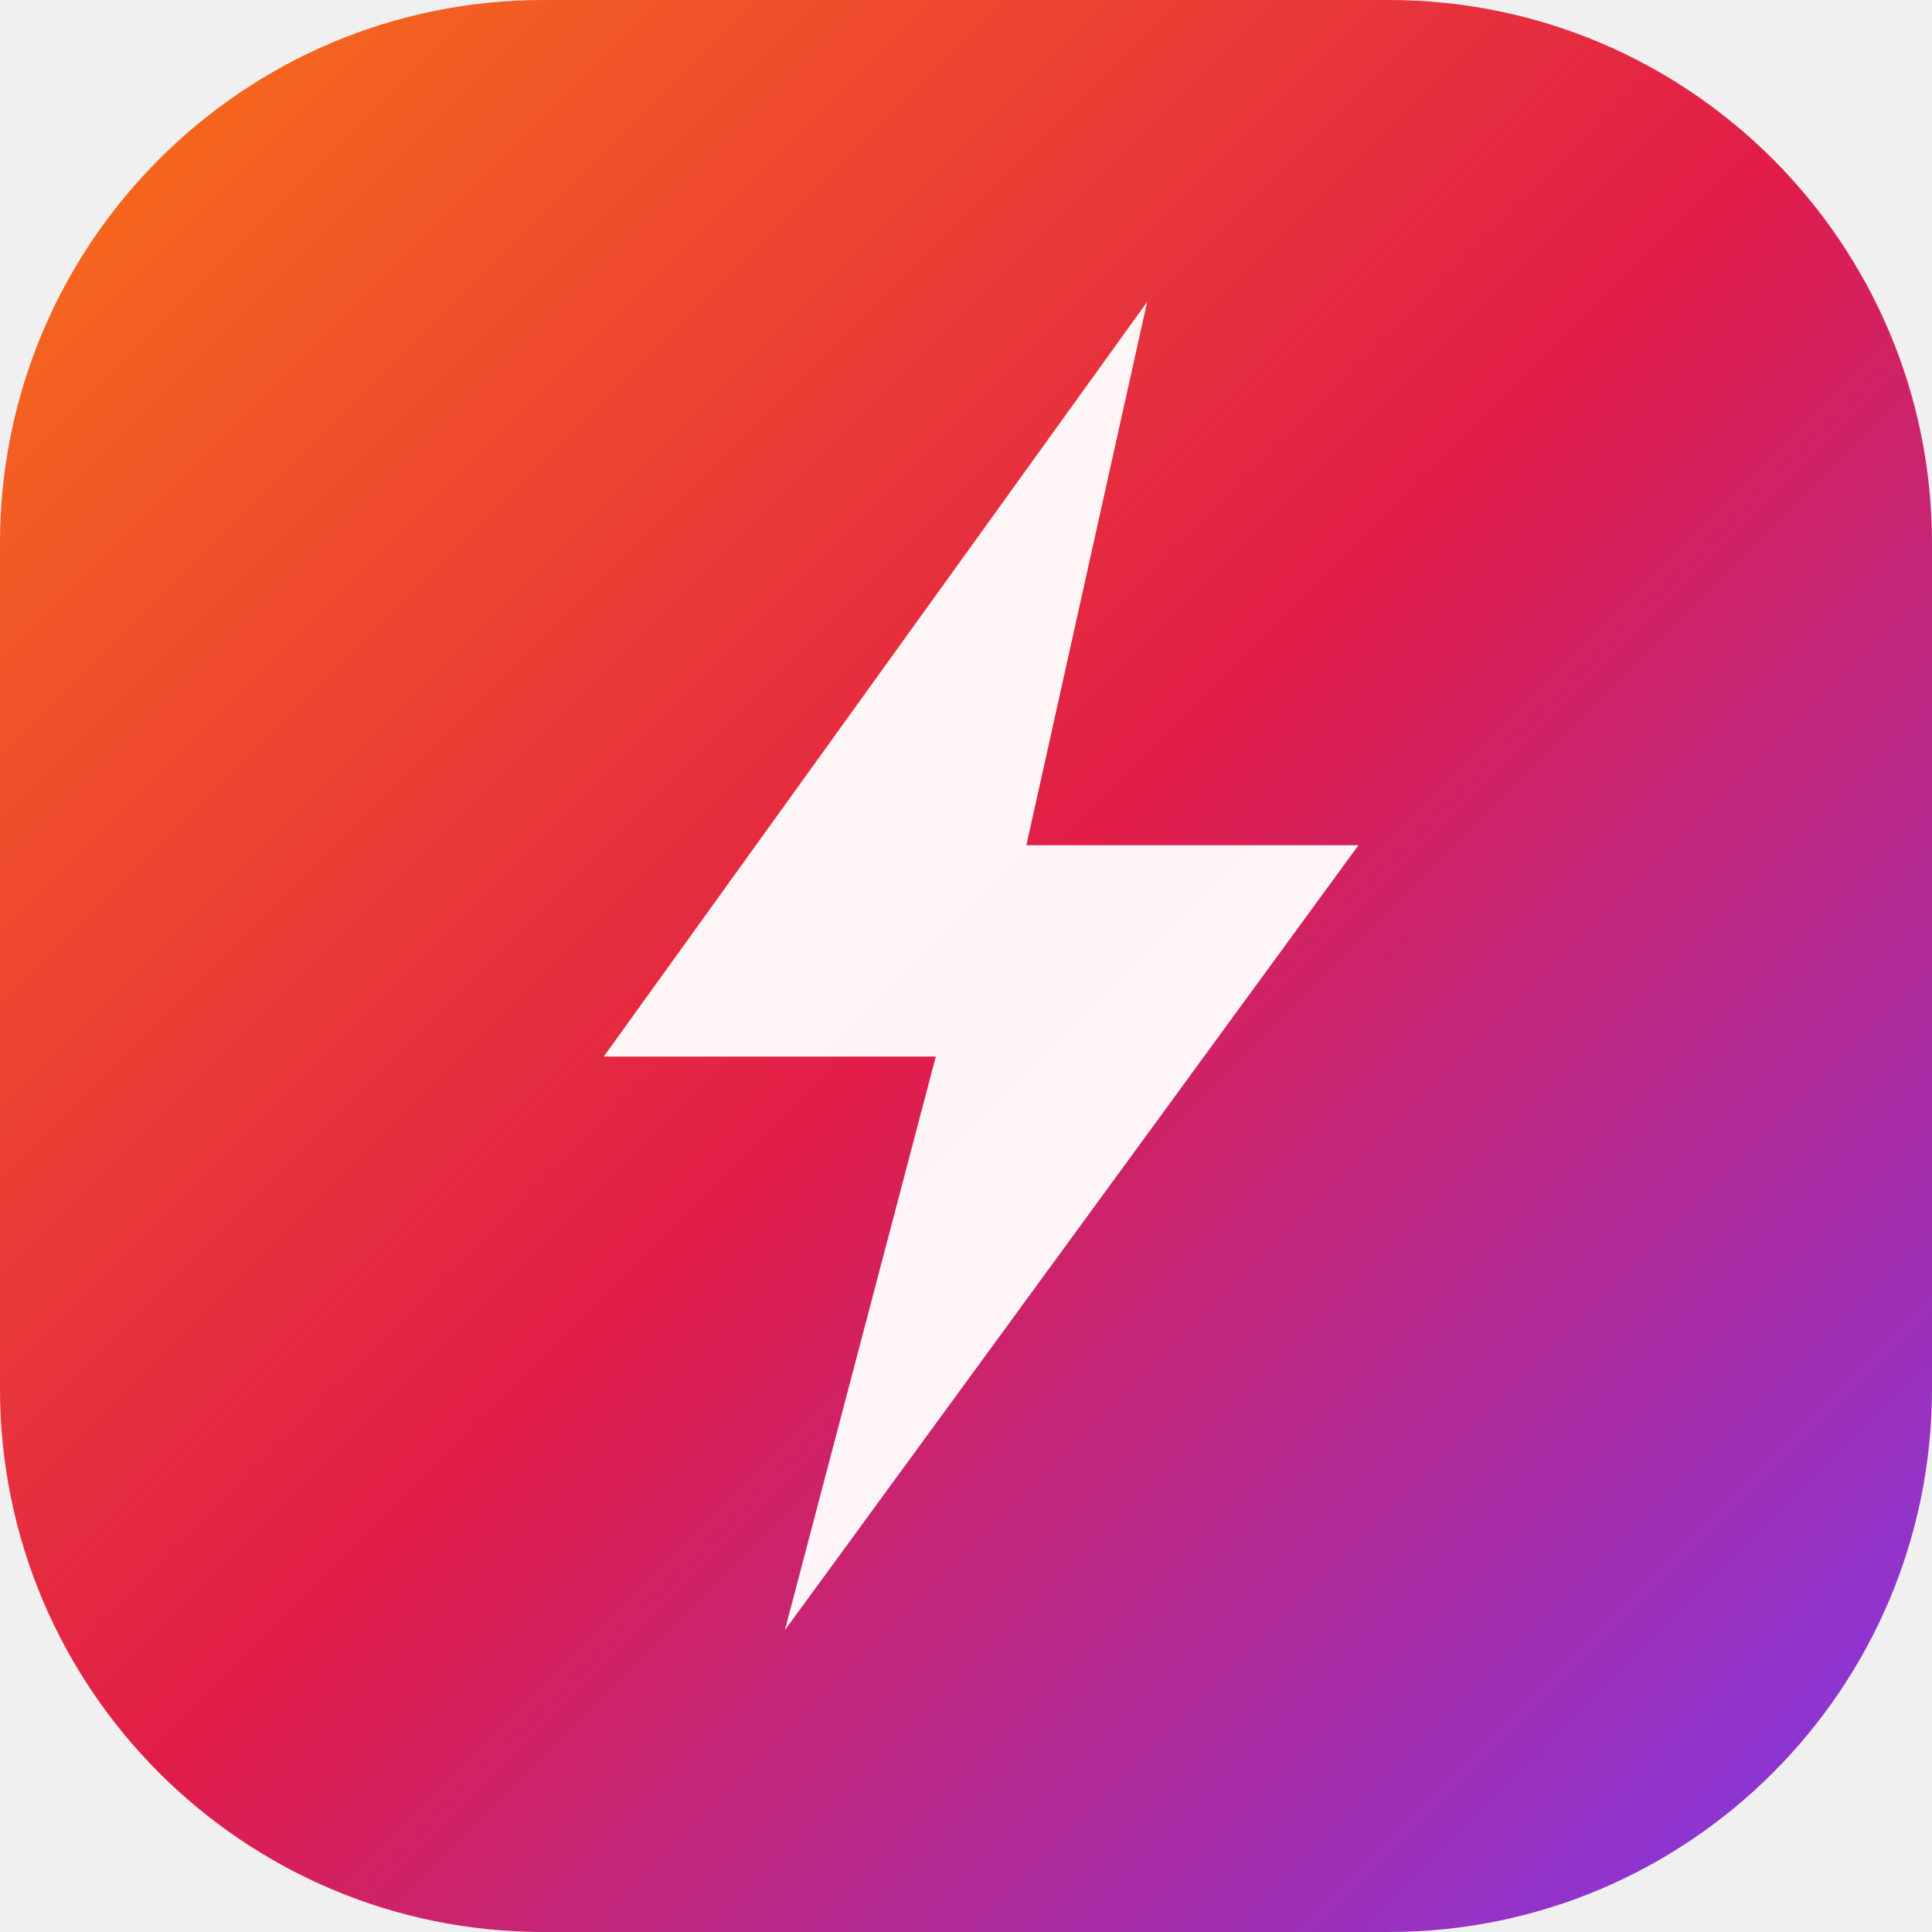
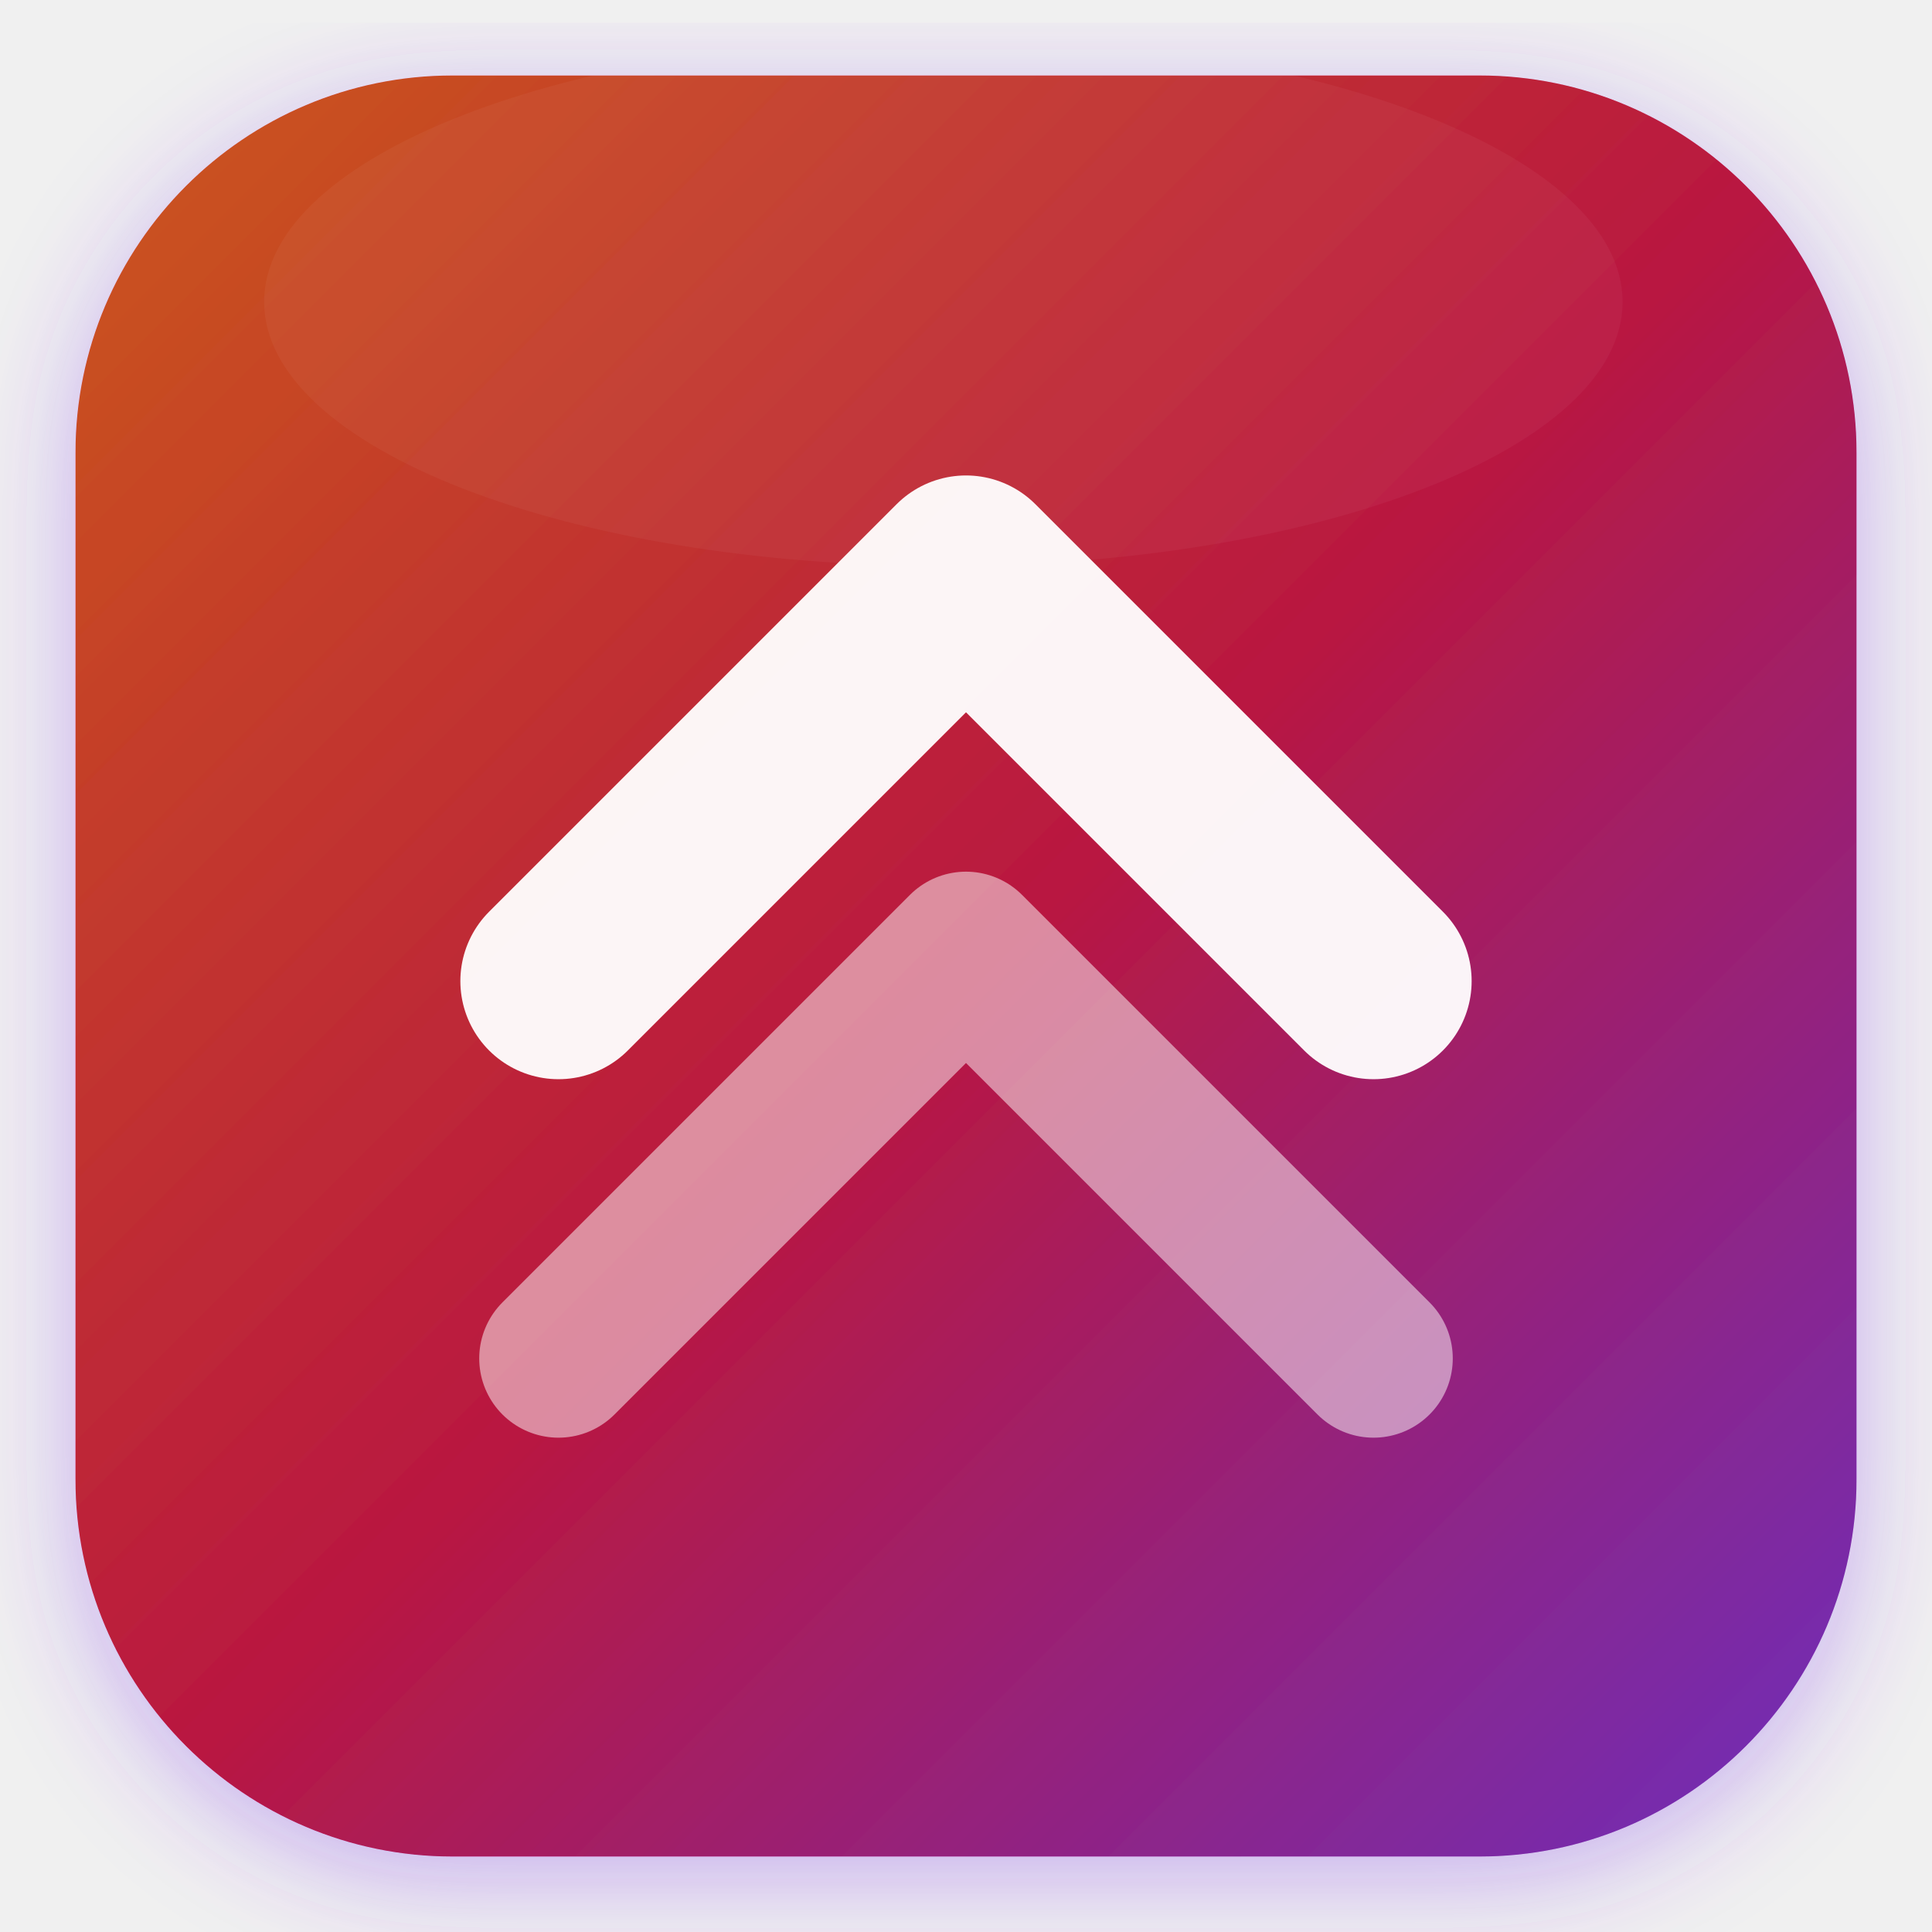
- <svg xmlns="http://www.w3.org/2000/svg" width="32" height="32" viewBox="0 0 32 32" fill="none">
+ <svg xmlns="http://www.w3.org/2000/svg" viewBox="0 0 512 512" width="512" height="512">
  <defs>
-     <linearGradient id="logo-gradient" x1="0" y1="0" x2="32" y2="32" gradientUnits="userSpaceOnUse">
-       <stop stop-color="#F97316" />
-       <stop offset=".5" stop-color="#E11D48" />
-       <stop offset="1" stop-color="#7C3AED" />
+     <linearGradient id="brand" x1="0" y1="0" x2="512" y2="512" gradientUnits="userSpaceOnUse">
+       <stop offset="0%" stop-color="#F97316" />
+       <stop offset="50%" stop-color="#E11D48" />
+       <stop offset="100%" stop-color="#7C3AED" />
    </linearGradient>
+     <filter id="shadow">
+       <feDropShadow dx="0" dy="6" stdDeviation="14" flood-color="#7C3AED" flood-opacity="0.35" />
+     </filter>
+     <clipPath id="rc">
+       <rect x="20" y="20" width="472" height="472" rx="100" ry="100" />
+     </clipPath>
  </defs>
-   <rect width="32" height="32" rx="9" fill="url(#logo-gradient)" />
-   <path d="M19 5L10 17.5h5.5L13 27l9.5-13H17L19 5z" fill="#fff" fill-opacity=".95" />
+   <rect x="20" y="20" width="472" height="472" rx="100" ry="100" fill="url(#brand)" filter="url(#shadow)" />
+   <g clip-path="url(#rc)">
+     <rect x="20" y="20" width="472" height="472" fill="#06001a" opacity="0.18" />
+     <path d="M148,260 L256,152 L364,260" stroke="white" stroke-width="52" stroke-linecap="round" stroke-linejoin="round" fill="none" opacity="0.95" />
+     <path d="M148,360 L256,252 L364,360" stroke="white" stroke-width="42" stroke-linecap="round" stroke-linejoin="round" fill="none" opacity="0.5" />
+     <ellipse cx="250" cy="80" rx="180" ry="70" fill="white" opacity="0.04" />
+   </g>
</svg>
